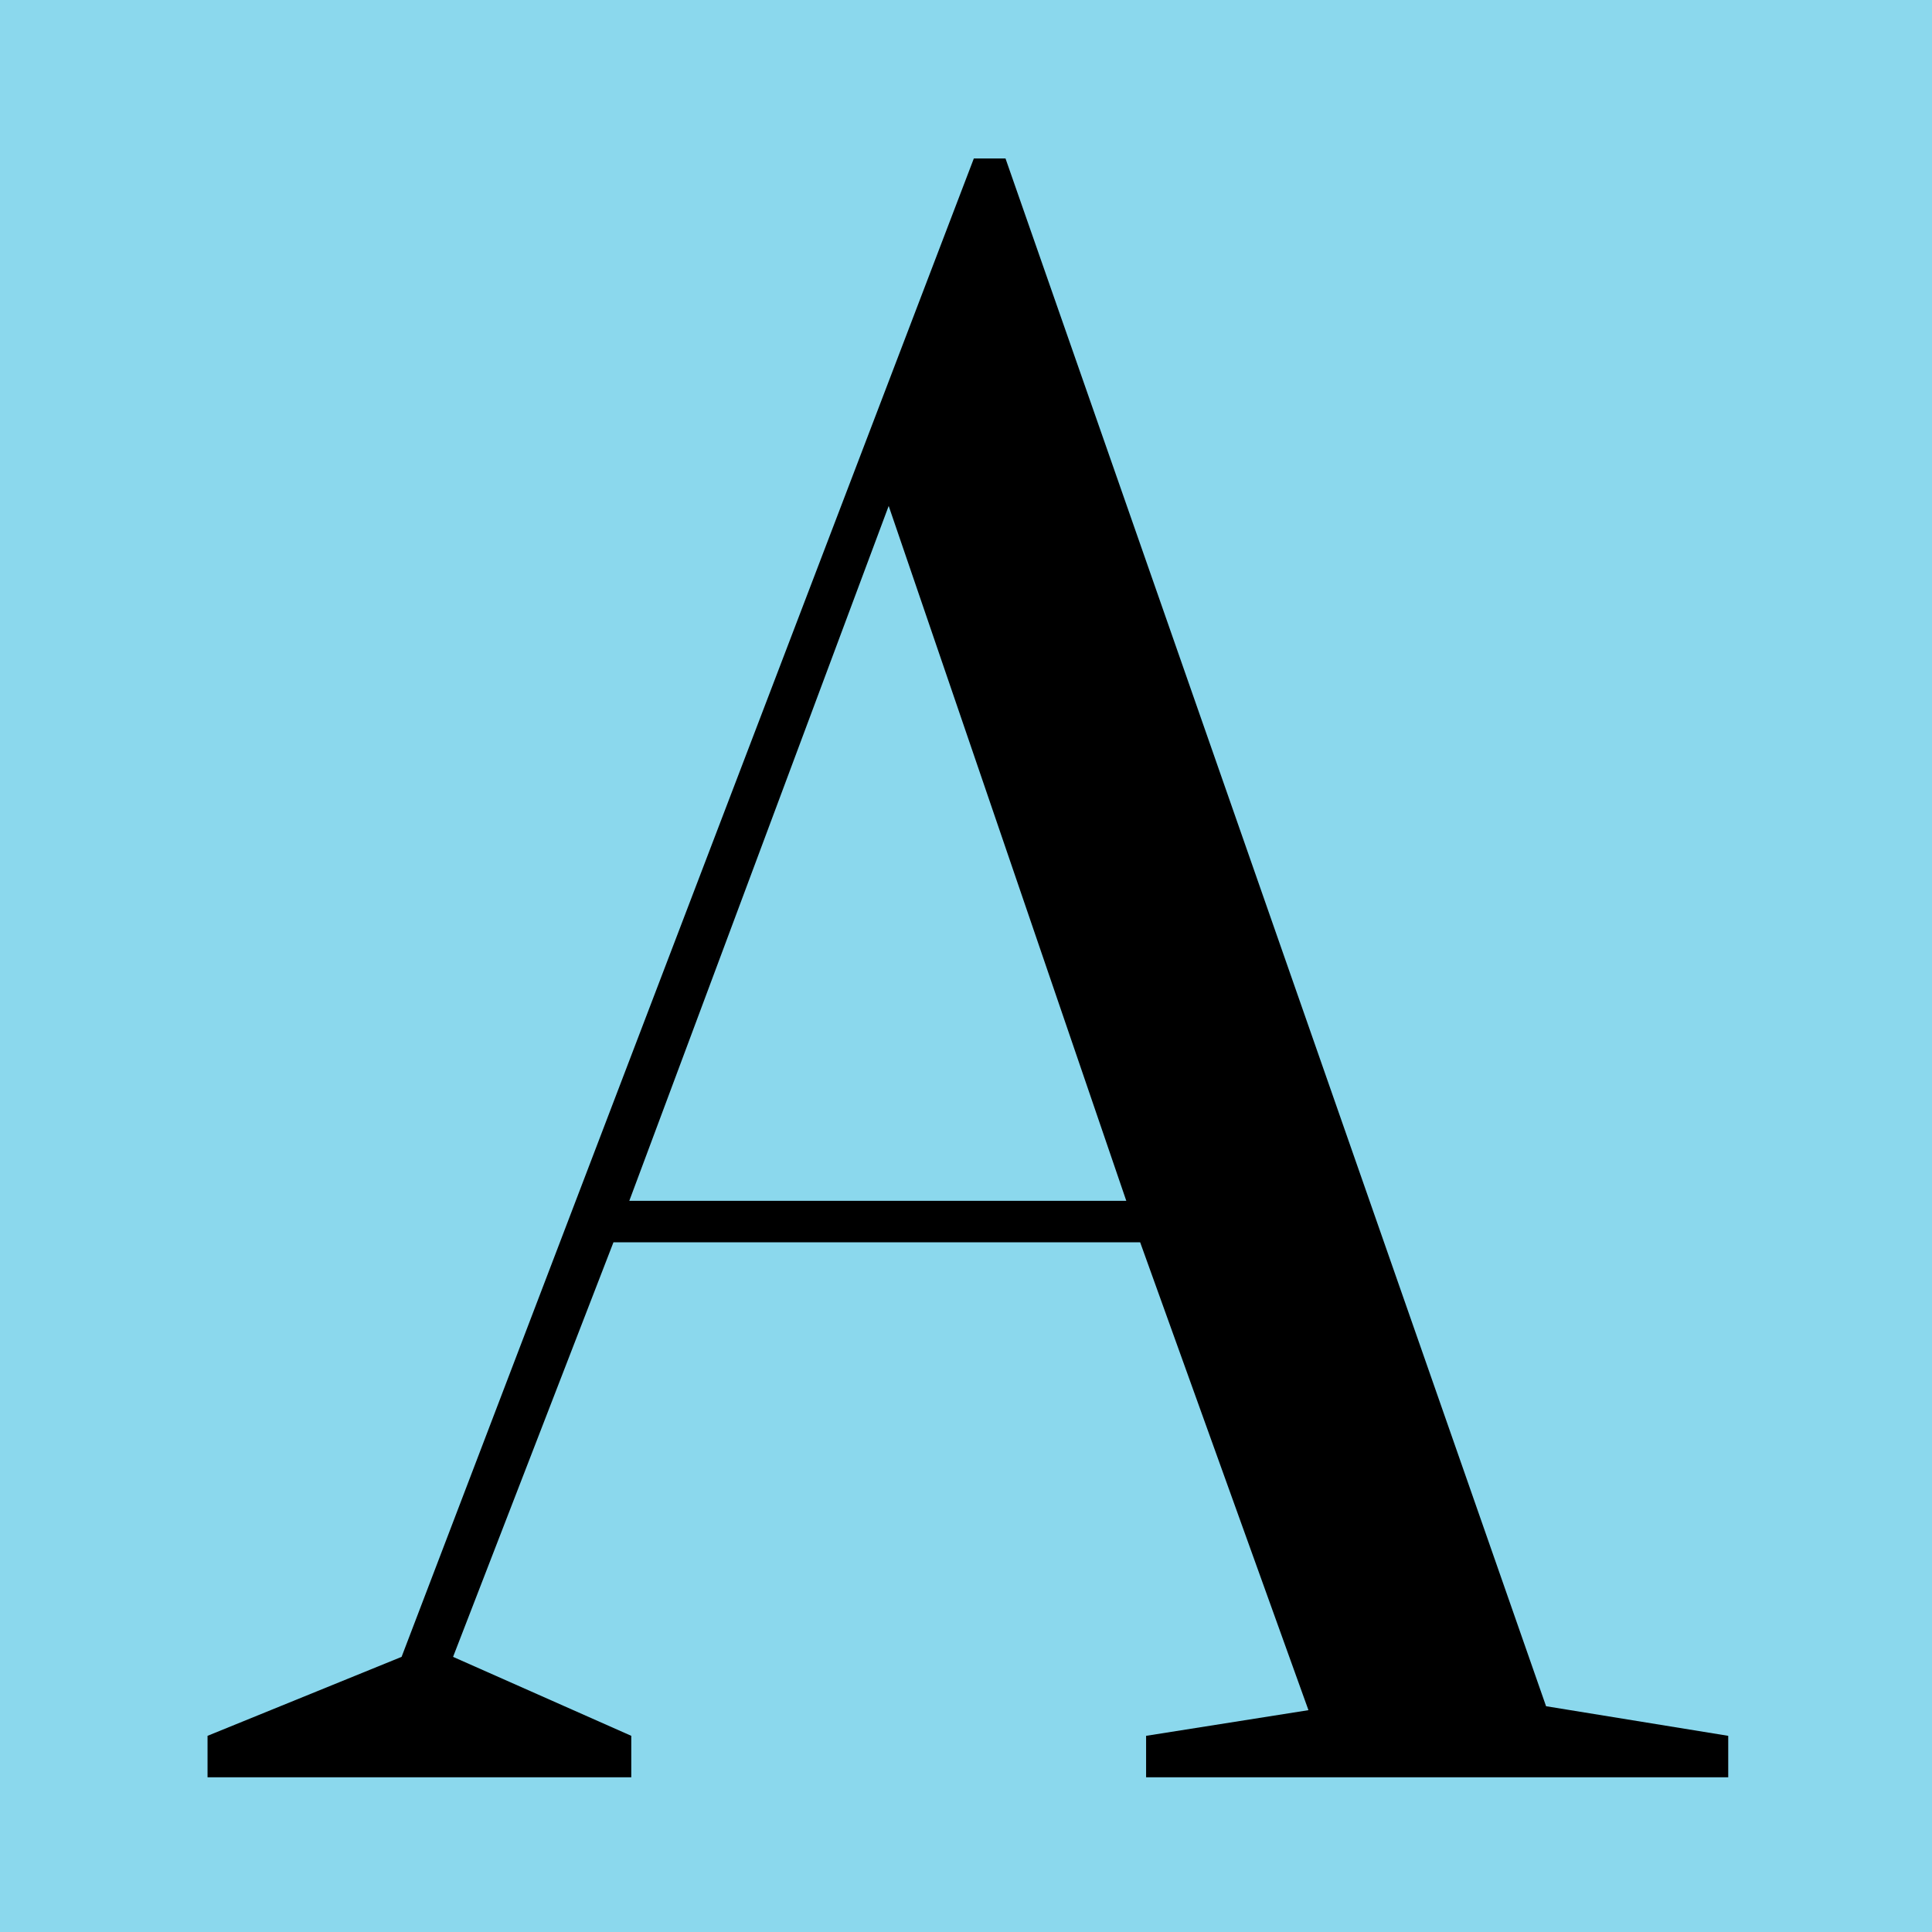
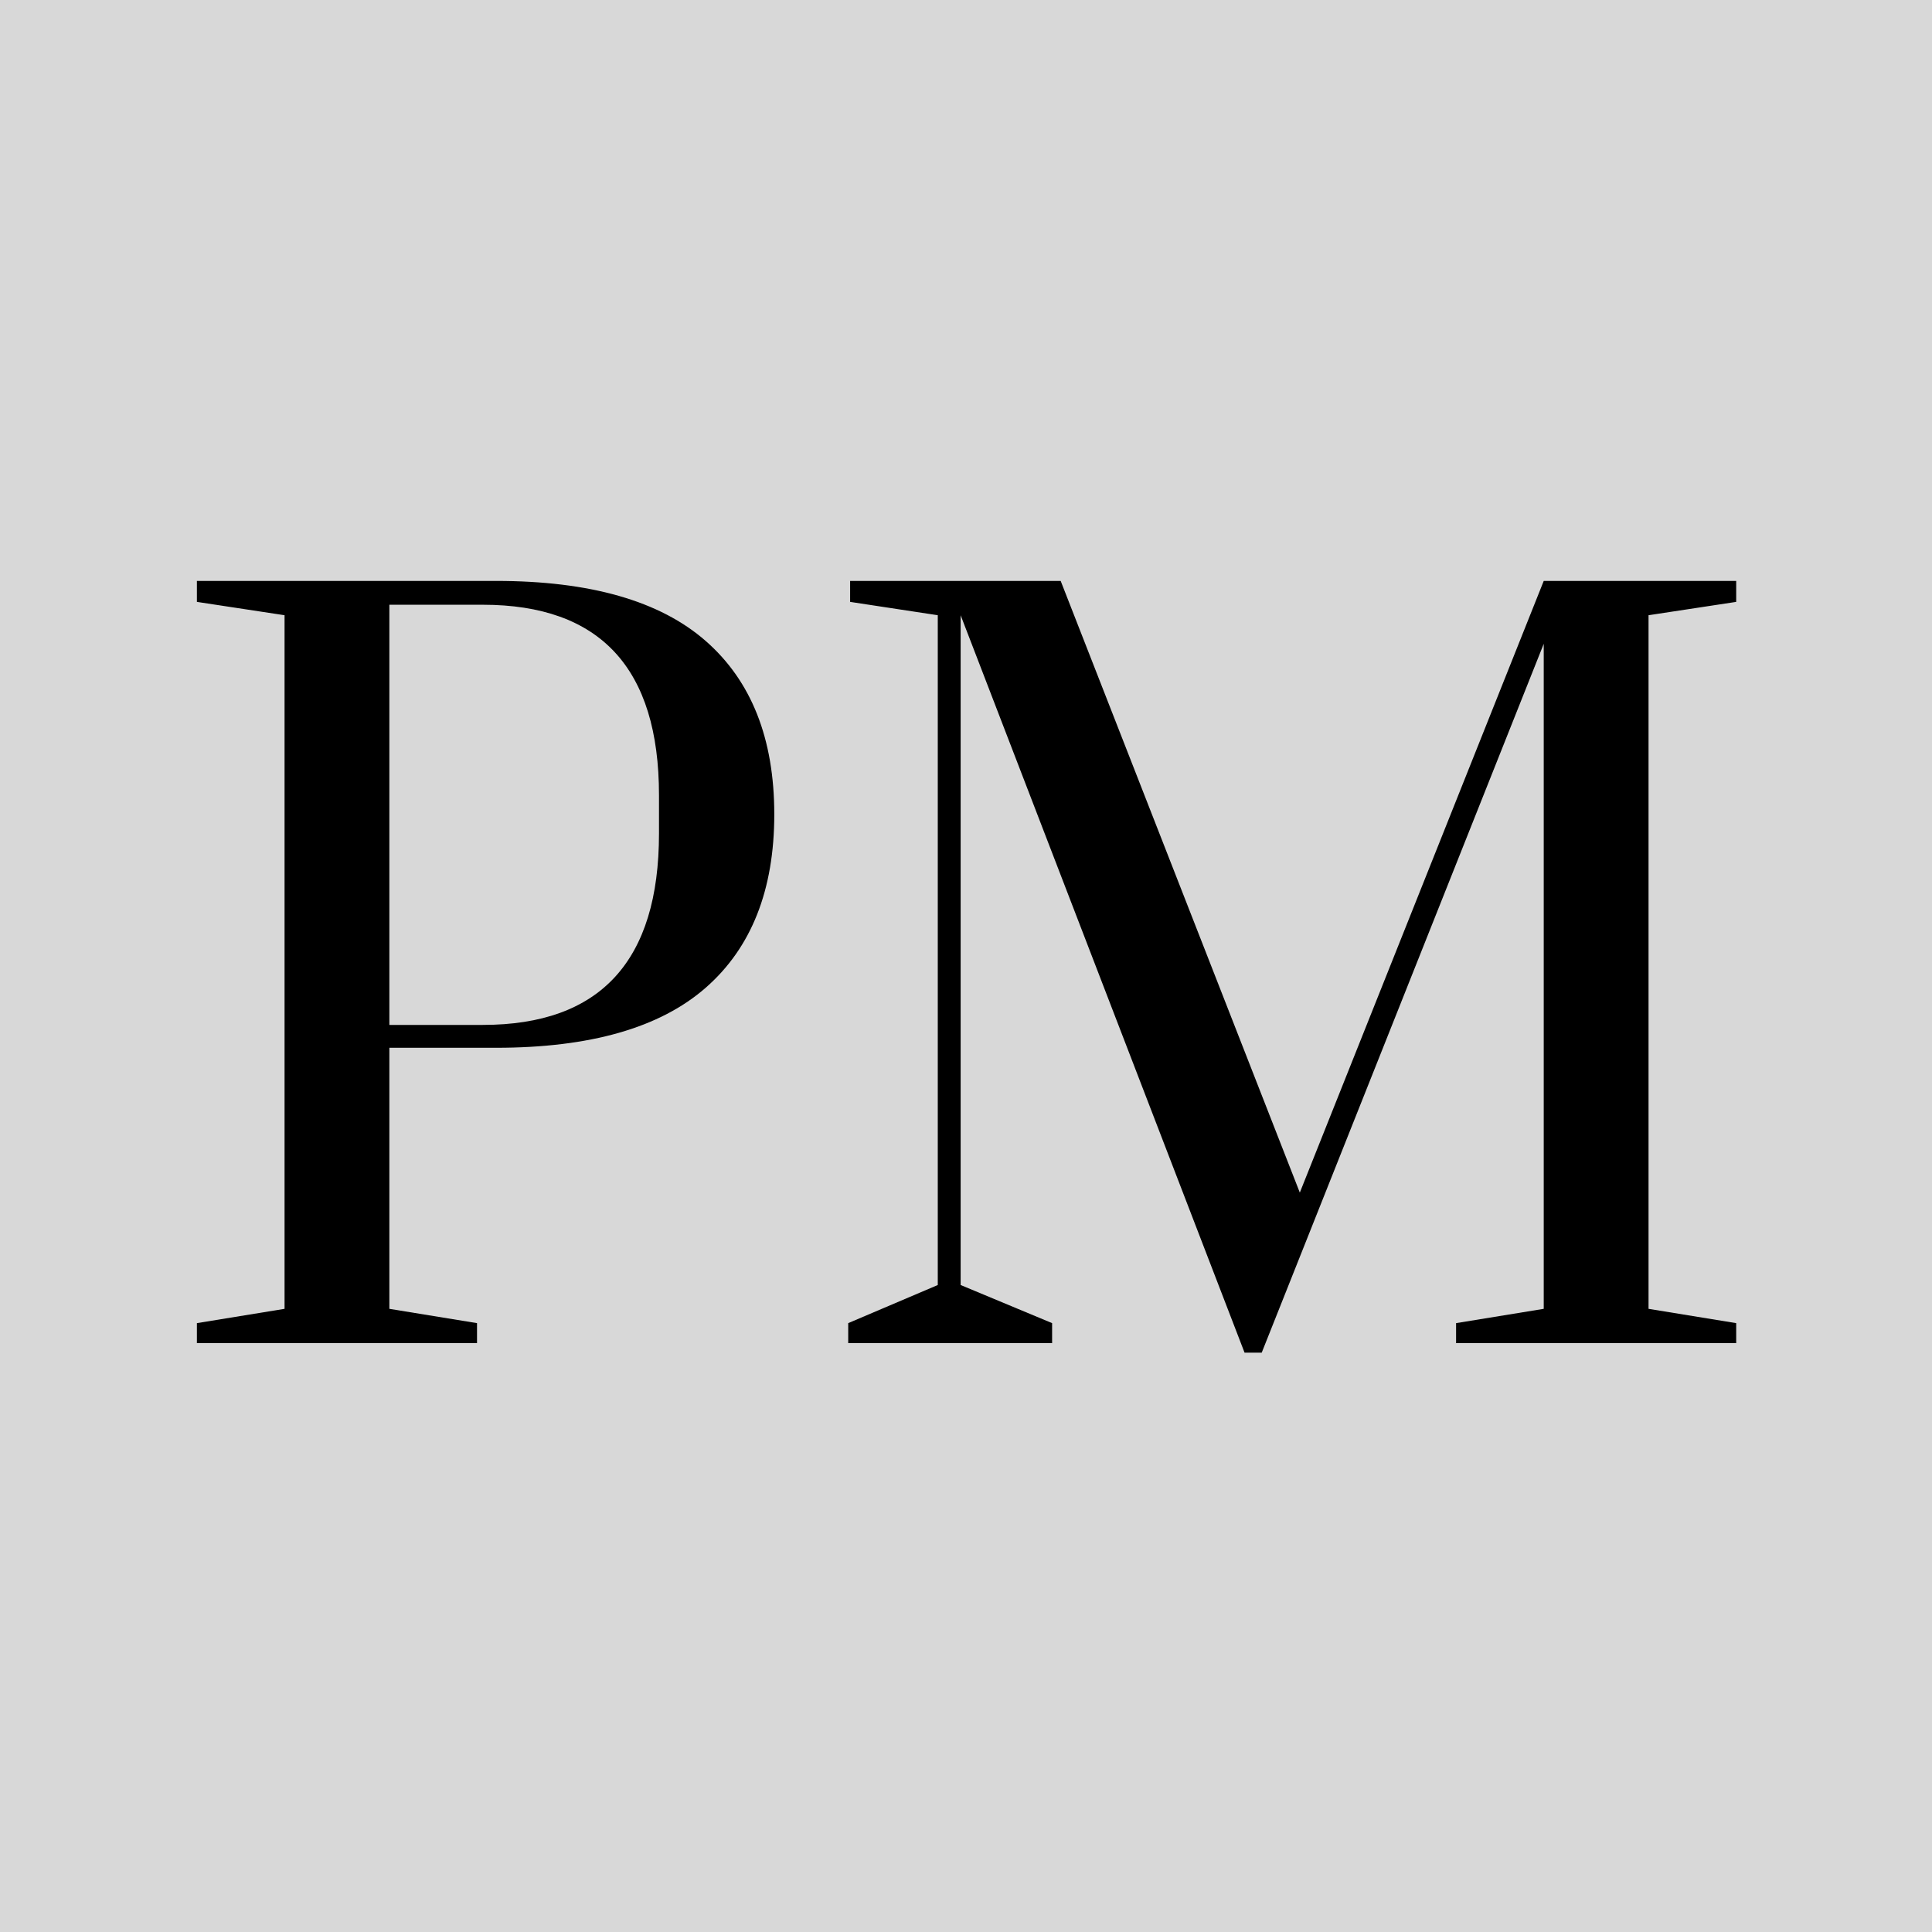
- <svg xmlns="http://www.w3.org/2000/svg" width="512" height="512" viewBox="0 0 512 512" fill="none">
-   <rect width="512" height="512" fill="#8BD8ED" />
-   <path d="M55 471V460.013L106.424 439.087L258.074 42H266.47L409.724 452.166L458 460.013V471H303.727V460.013L346.755 453.212L302.152 329.221H162.572L120.068 439.087L167.294 460.013V471H55ZM166.77 318.234H298.479L235.51 134.078L166.77 318.234Z" fill="black" />
+ <svg xmlns="http://www.w3.org/2000/svg" width="292" height="292" viewBox="0 0 292 292" fill="none">
+   <rect width="292" height="292" fill="#D8D8D8" />
+   <path d="M19 71H273V218H19V71Z" fill="#D8D8D8" />
+   <path d="M29.76 199.976L43.008 197.816V92.984L29.76 90.968V87.8H74.976C89.184 87.8 99.744 90.824 106.656 96.872C113.568 102.92 117.024 111.656 117.024 123.08C117.024 134.504 113.568 143.24 106.656 149.288C99.744 155.336 89.184 158.36 74.976 158.36H58.848V197.816L72.096 199.976V203H29.76V199.976ZM72.96 154.904C90.72 154.904 99.6 145.256 99.6 125.96V120.2C99.6 101 90.72 91.4 72.96 91.4H58.848V154.904H72.96ZM188.102 204.44L145.19 92.984V194.216L159.014 199.976V203H128.198V199.976L141.734 194.216V92.984L128.486 90.968V87.8H160.31L196.453 180.248L233.318 87.8H262.406V90.968L249.158 92.984V197.816L262.406 199.976V203H220.07V199.976L233.318 197.816V97.304L190.694 204.44H188.102Z" fill="black" />
</svg>
